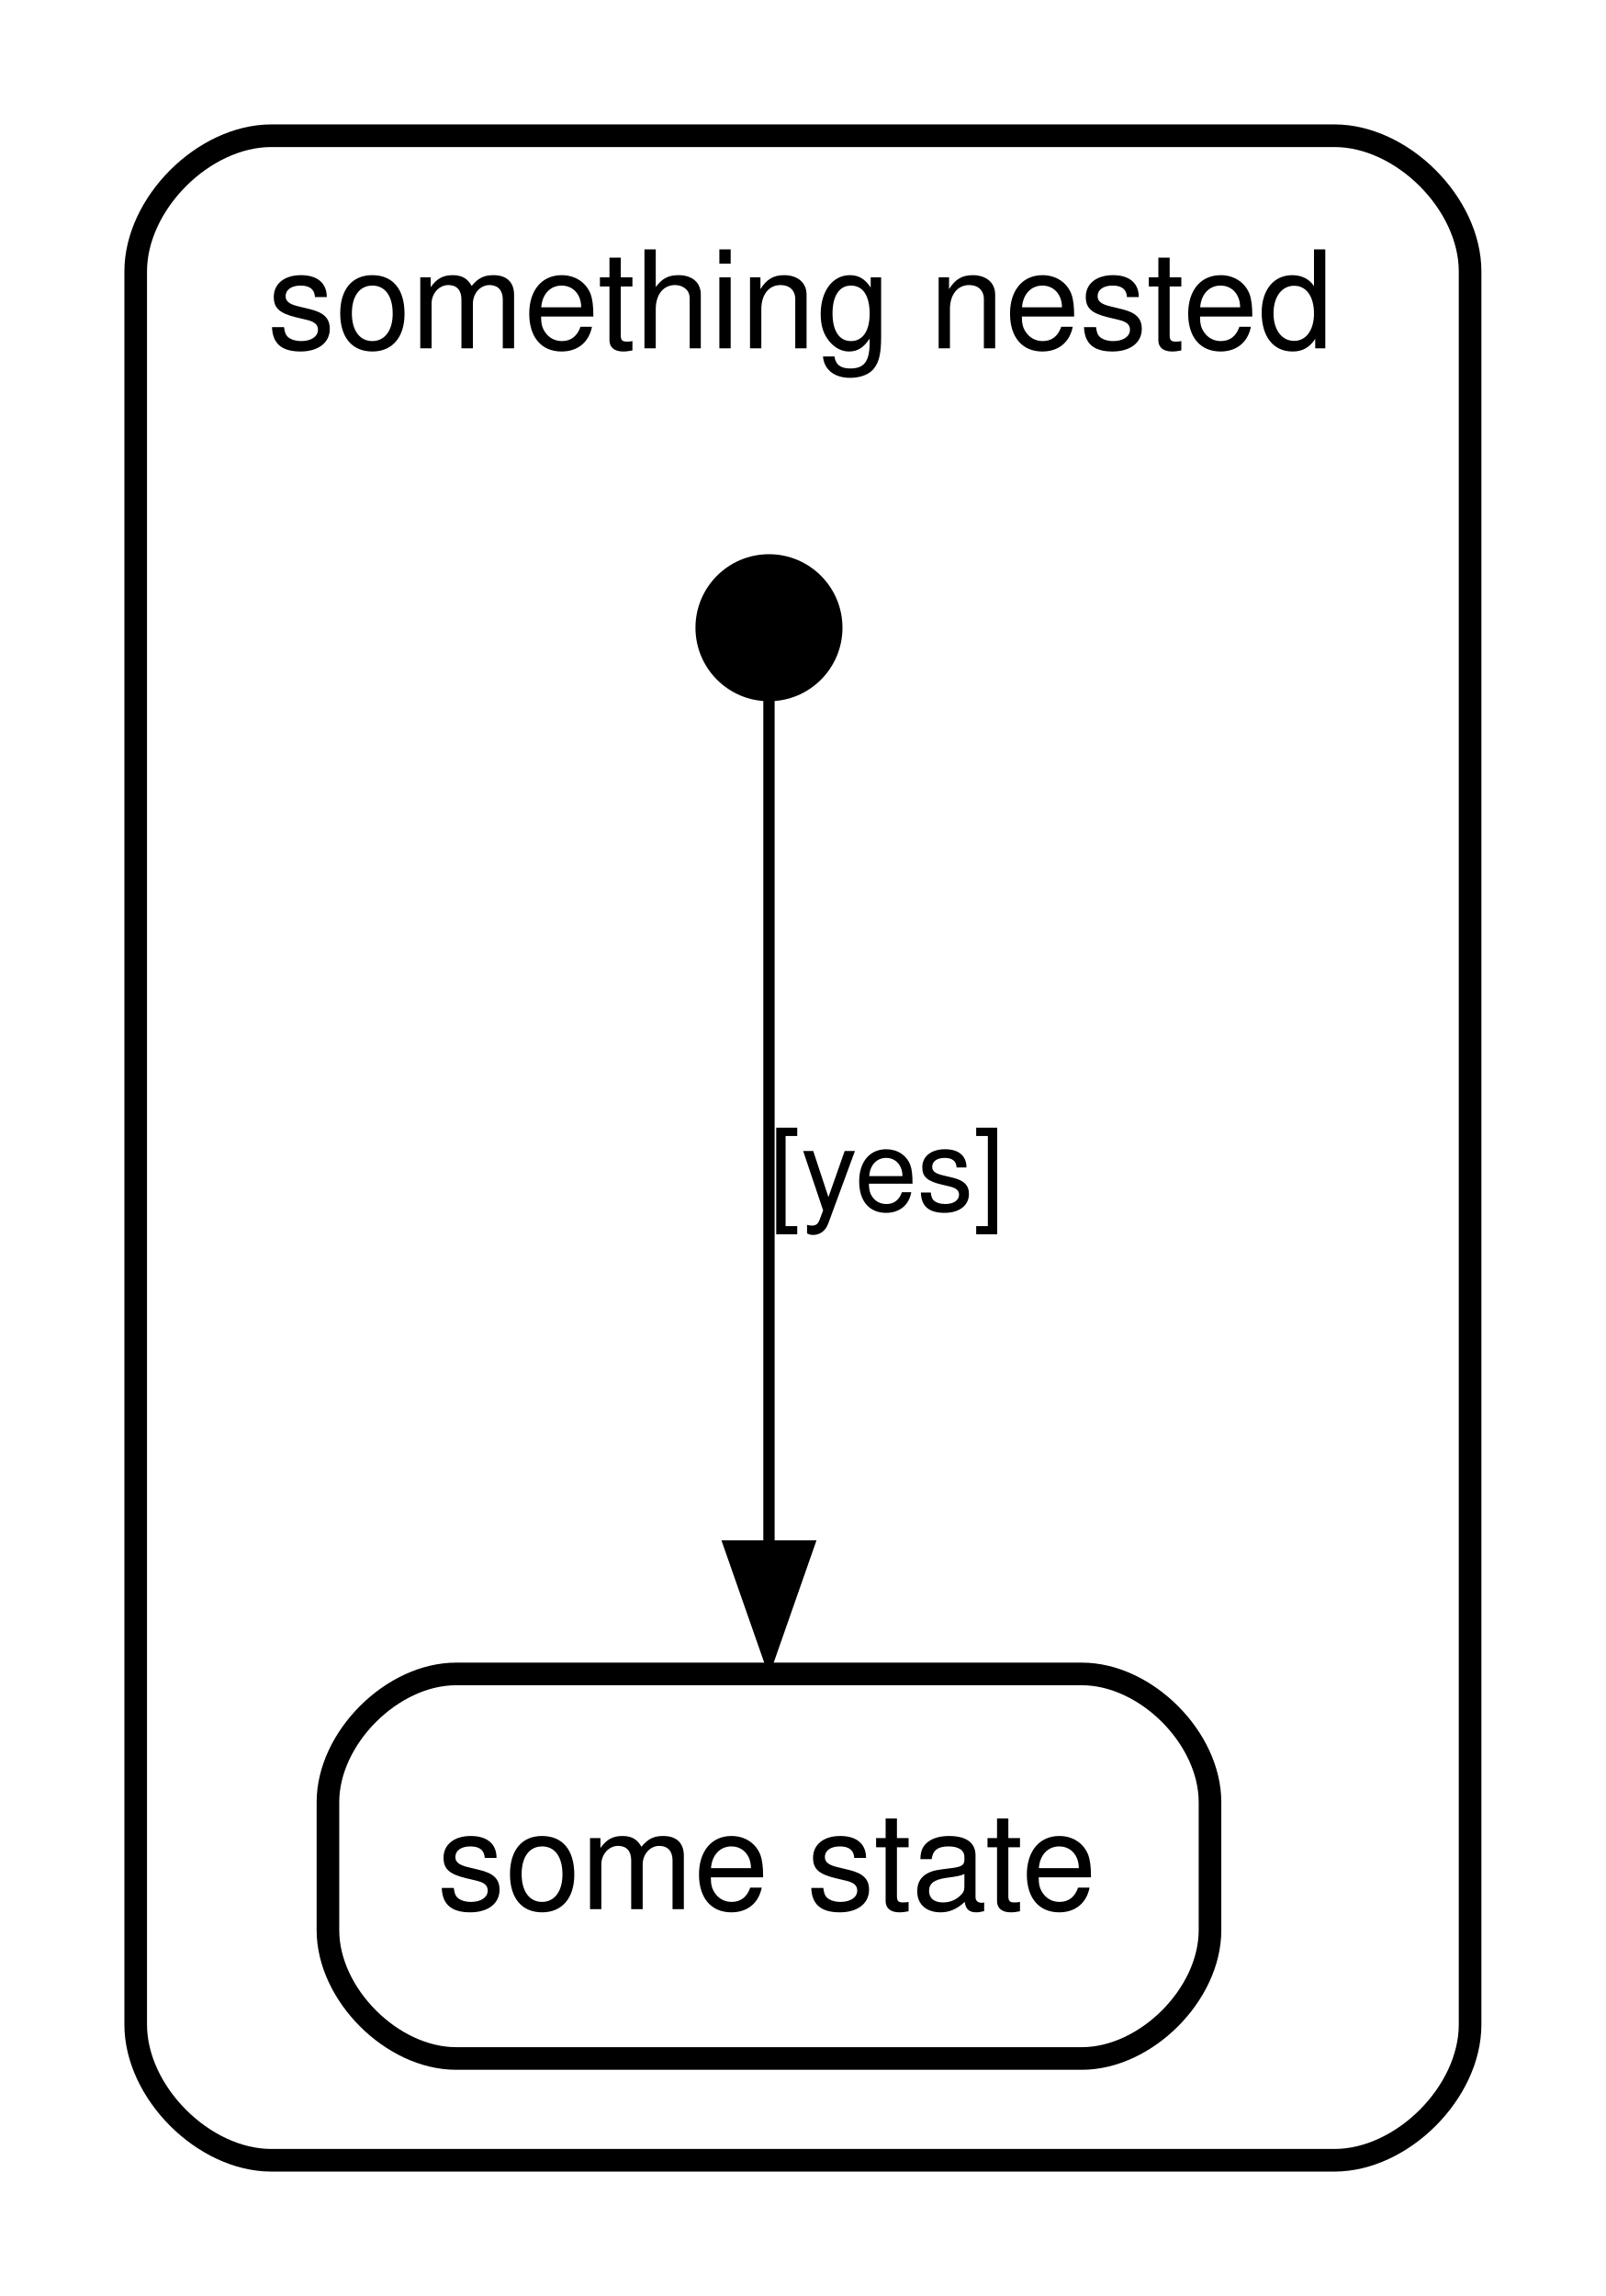
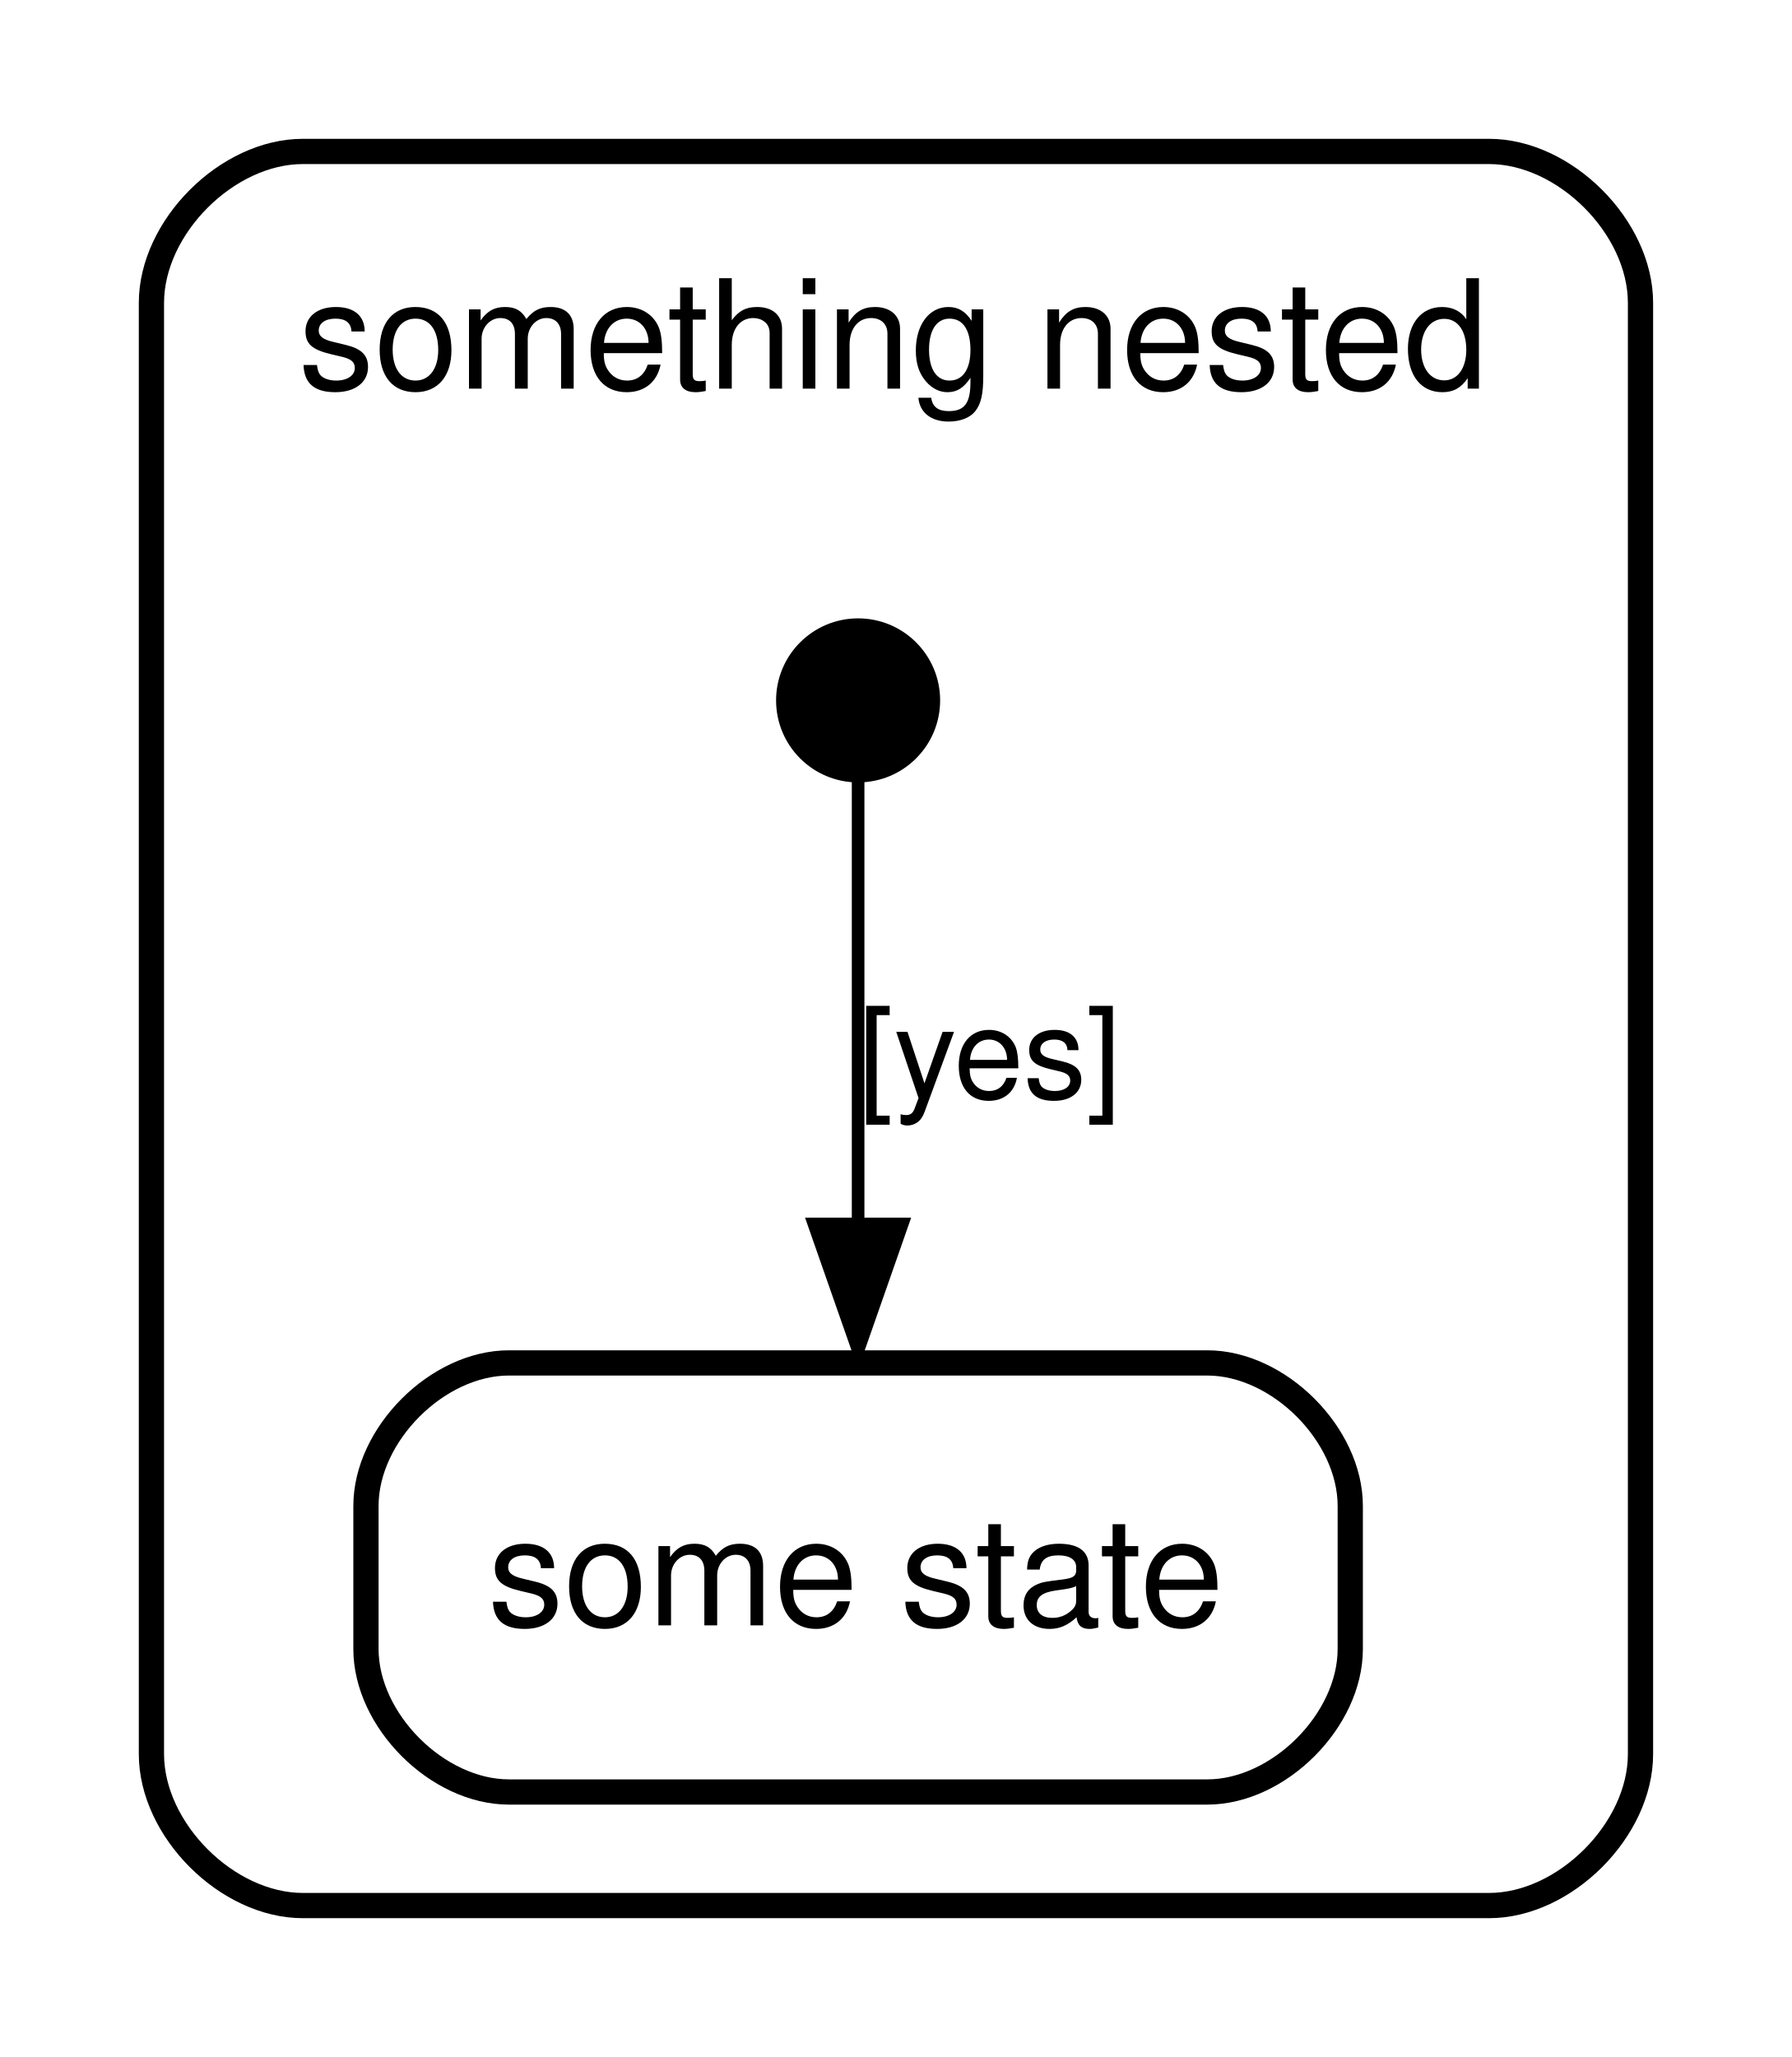
- <svg xmlns="http://www.w3.org/2000/svg" width="142pt" height="203pt" viewBox="0.00 0.00 142.00 203.00">
-   <g id="graph0" class="graph" transform="scale(1 1) rotate(0) translate(4 199)">
-     <polygon fill="#ffffff" stroke="transparent" points="-4,4 -4,-199 138,-199 138,4 -4,4" />
+ <svg xmlns="http://www.w3.org/2000/svg" width="142pt" height="163pt" viewBox="0.00 0.00 142.00 163.00">
+   <g id="graph0" class="graph" transform="scale(1 1) rotate(0) translate(4 159)">
+     <polygon fill="#ffffff" stroke="transparent" points="-4,4 -4,-159 138,-159 138,4 -4,4" />
    <g id="clust1" class="cluster">
-       <path fill="none" stroke="#000000" stroke-width="2" d="M20,-8C20,-8 114,-8 114,-8 120,-8 126,-14 126,-20 126,-20 126,-175 126,-175 126,-181 120,-187 114,-187 114,-187 20,-187 20,-187 14,-187 8,-181 8,-175 8,-175 8,-20 8,-20 8,-14 14,-8 20,-8" />
-       <text text-anchor="start" x="19.65" y="-168.2" font-family="Helvetica,sans-Serif" font-size="12.00" fill="#000000">something nested</text>
+       <path fill="none" stroke="#000000" stroke-width="2" d="M20,-8C20,-8 114,-8 114,-8 120,-8 126,-14 126,-20 126,-20 126,-135 126,-135 126,-141 120,-147 114,-147 114,-147 20,-147 20,-147 14,-147 8,-141 8,-135 8,-135 8,-20 8,-20 8,-14 14,-8 20,-8" />
+       <text text-anchor="start" x="19.65" y="-128.2" font-family="Helvetica,sans-Serif" font-size="12.00" fill="#000000">something nested</text>
    </g>
    <g id="node2" class="node">
-       <ellipse fill="#000000" stroke="#000000" stroke-width="2" cx="64" cy="-143.5" rx="5.5" ry="5.5" />
+       <ellipse fill="#000000" stroke="#000000" stroke-width="2" cx="64" cy="-103.5" rx="5.5" ry="5.5" />
    </g>
    <g id="node3" class="node">
      <polygon fill="#ffffff" stroke="transparent" stroke-width="2" points="104,-52 24,-52 24,-16 104,-16 104,-52" />
      <text text-anchor="start" x="34.659" y="-30.2" font-family="Helvetica,sans-Serif" font-size="12.00" fill="#000000">some state</text>
      <path fill="none" stroke="#000000" stroke-width="2" d="M36.333,-17C36.333,-17 91.667,-17 91.667,-17 97.333,-17 103,-22.667 103,-28.333 103,-28.333 103,-39.667 103,-39.667 103,-45.333 97.333,-51 91.667,-51 91.667,-51 36.333,-51 36.333,-51 30.667,-51 25,-45.333 25,-39.667 25,-39.667 25,-28.333 25,-28.333 25,-22.667 30.667,-17 36.333,-17" />
    </g>
    <g id="edge1" class="edge">
-       <path fill="none" stroke="#000000" d="M64,-137.919C64,-124.267 64,-88.421 64,-62.649" />
-       <polygon fill="#000000" stroke="#000000" points="67.5,-62.314 64,-52.314 60.5,-62.314 67.5,-62.314" />
-       <text text-anchor="start" x="64" y="-92" font-family="Helvetica,sans-Serif" font-size="10.00" fill="#000000">[yes]   </text>
+       <path fill="none" stroke="#000000" d="M64,-97.575C64,-89.7 64,-75.25 64,-62.114" />
+       <polygon fill="#000000" stroke="#000000" points="67.5,-62.011 64,-52.011 60.5,-62.011 67.5,-62.011" />
+       <text text-anchor="start" x="64" y="-72" font-family="Helvetica,sans-Serif" font-size="10.00" fill="#000000">[yes]   </text>
    </g>
  </g>
</svg>
